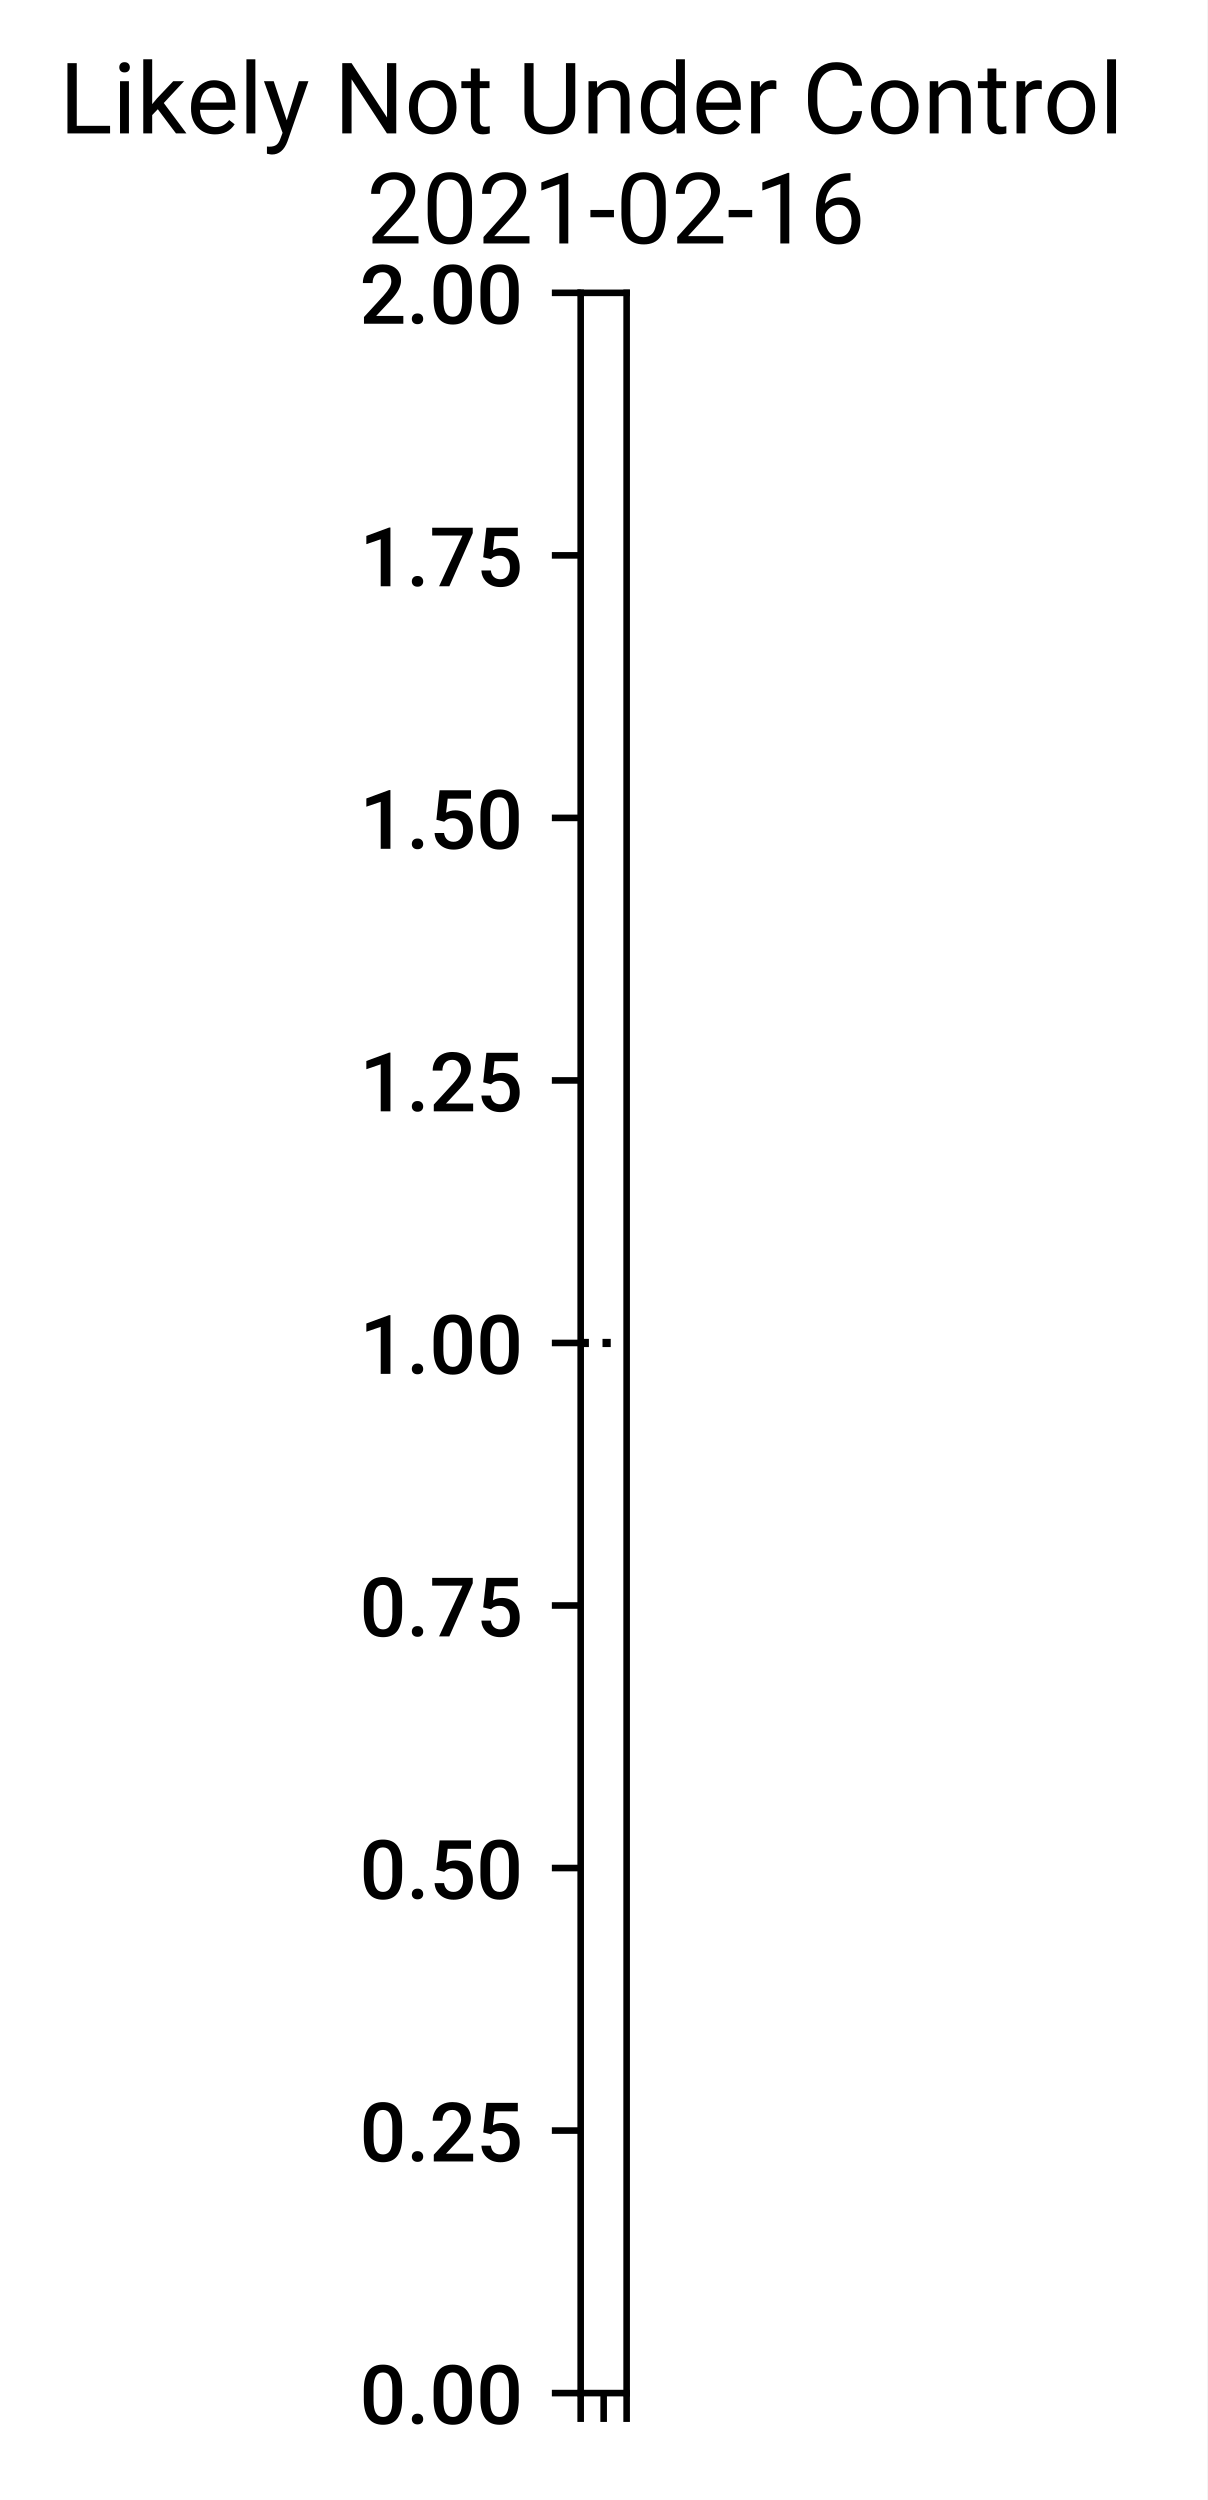
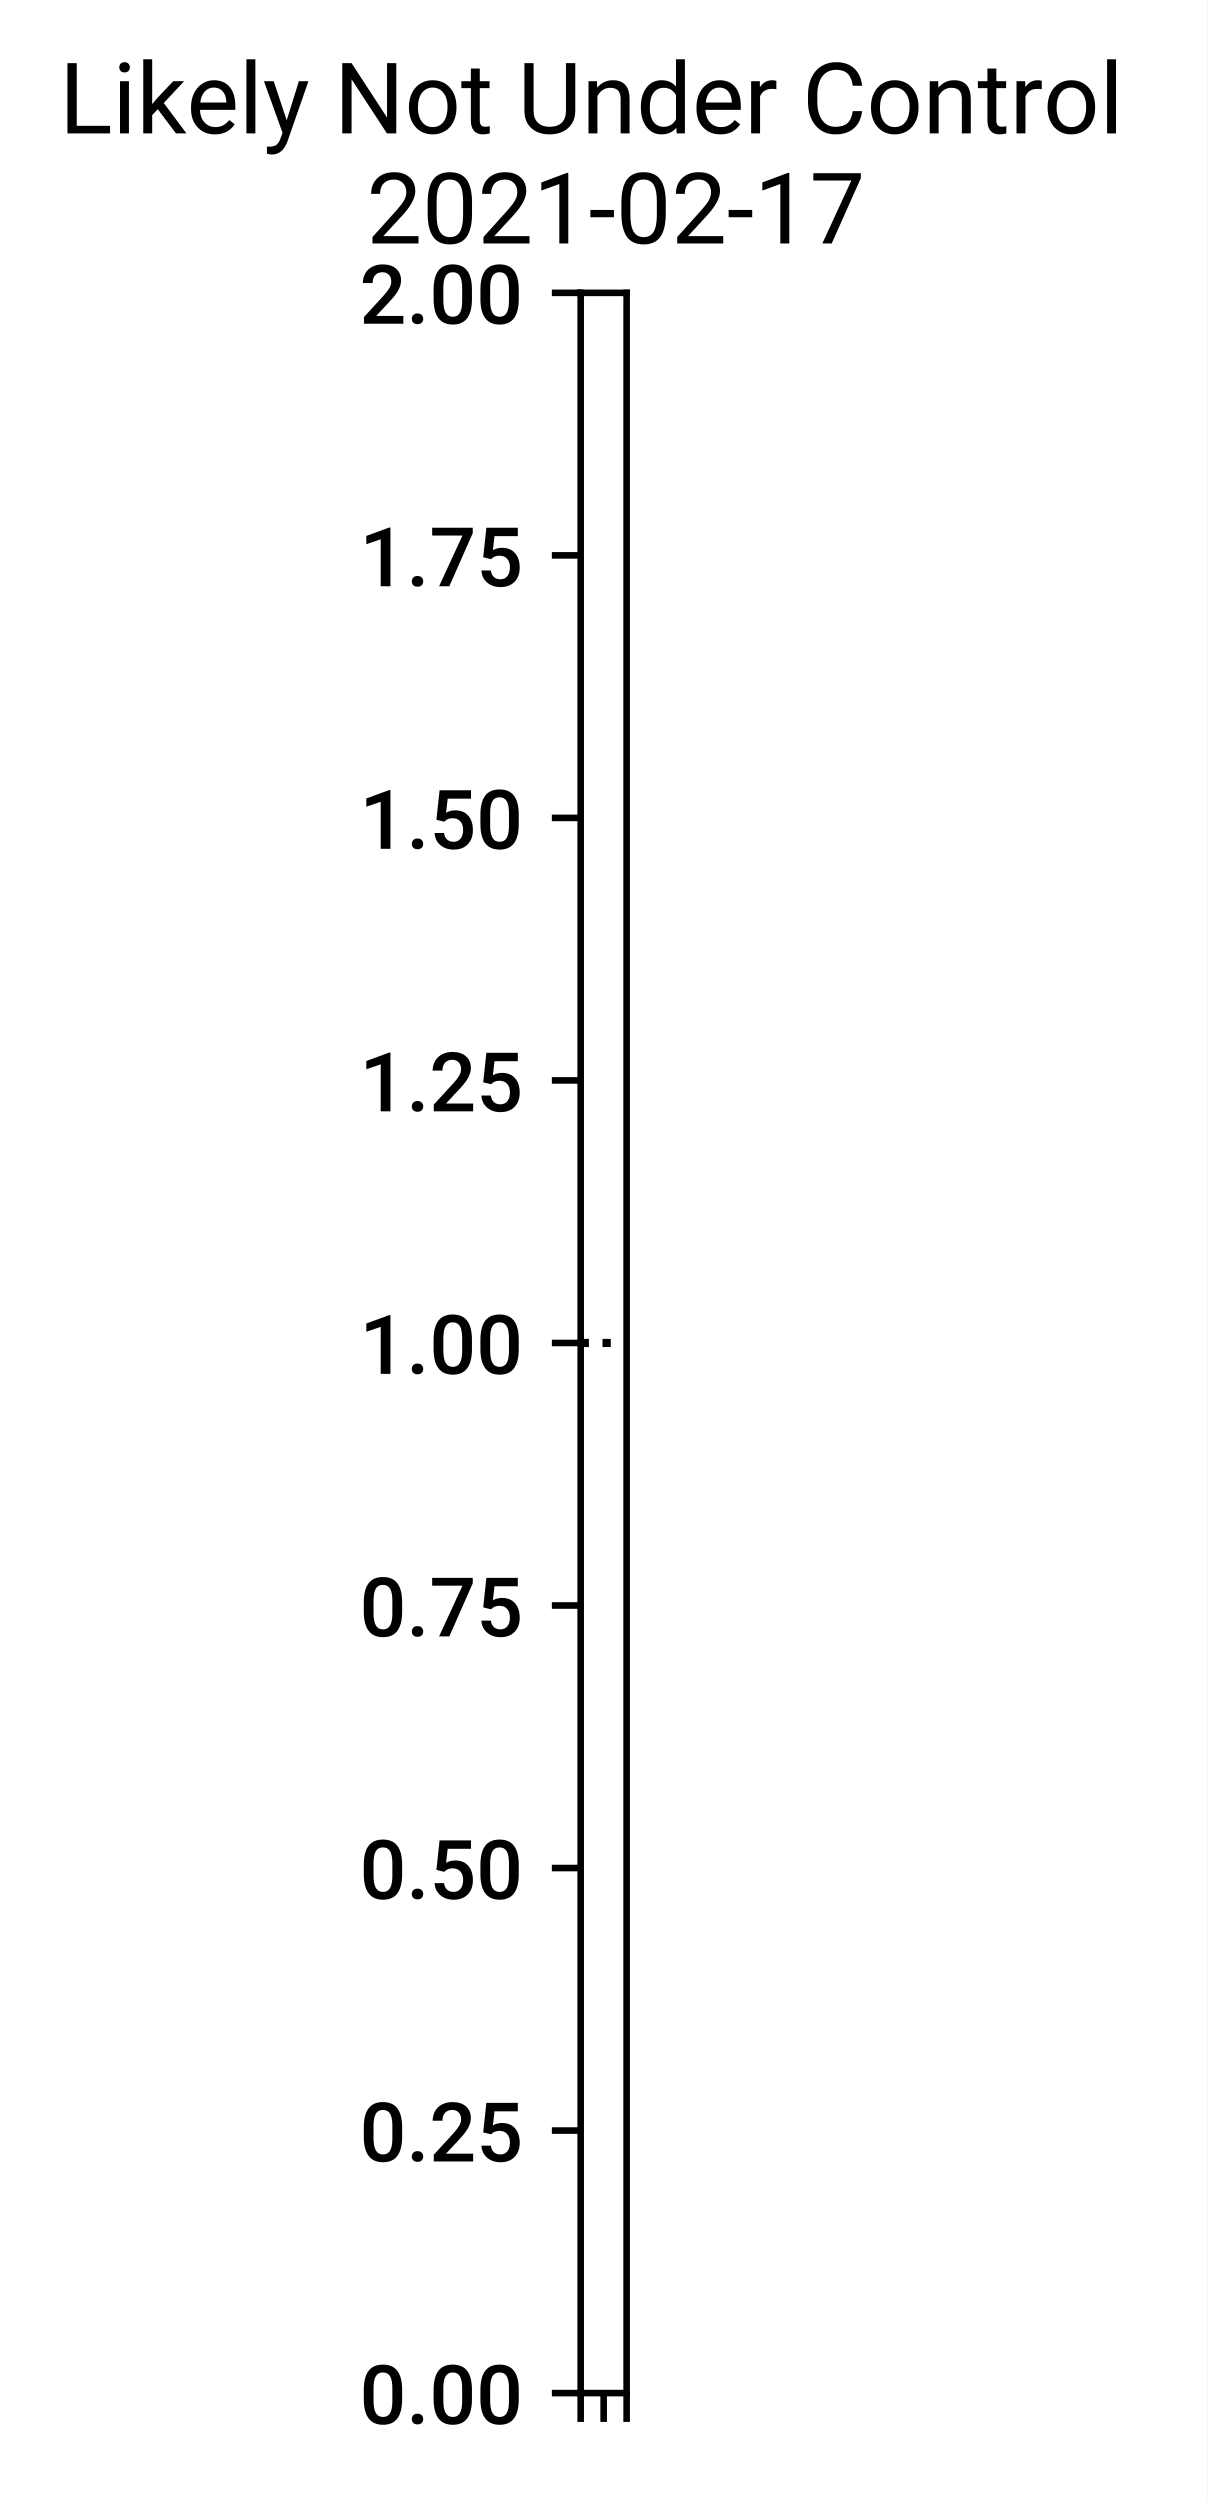
<svg xmlns="http://www.w3.org/2000/svg" xmlns:xlink="http://www.w3.org/1999/xlink" height="303.567pt" version="1.1" viewBox="0 0 146.601 303.567" width="146.601pt">
  <defs>
    <style type="text/css">*{stroke-linecap:butt;stroke-linejoin:round;}</style>
  </defs>
  <g id="figure_1">
    <g id="patch_1">
      <path d="M -0 303.567  L 146.601 303.567  L 146.601 0  L -0 0  z " style="fill:#ffffff;" />
    </g>
    <g id="axes_1">
      <g id="patch_2">
        <path d="M 70.51 290.585  L 76.09 290.585  L 76.09 35.561  L 70.51 35.561  z " style="fill:#ffffff;" />
      </g>
      <g id="matplotlib.axis_1">
        <g id="xtick_1">
          <g id="line2d_1">
            <defs>
-               <path d="M 0 0  L 0 3.5  " id="m4d2e7e90a0" style="stroke:#000000;stroke-width:0.8;" />
+               <path d="M 0 0  L 0 3.5  " id="mf9ae4d350f" style="stroke:#000000;stroke-width:0.8;" />
            </defs>
            <g>
-               <use style="stroke:#000000;stroke-width:0.8;" x="70.51" xlink:href="#m4d2e7e90a0" y="290.585" />
+               <use style="stroke:#000000;stroke-width:0.8;" x="70.51" xlink:href="#mf9ae4d350f" y="290.585" />
            </g>
          </g>
        </g>
        <g id="xtick_2">
          <g id="line2d_2">
            <g>
-               <use style="stroke:#000000;stroke-width:0.8;" x="73.3" xlink:href="#m4d2e7e90a0" y="290.585" />
+               <use style="stroke:#000000;stroke-width:0.8;" x="73.3" xlink:href="#mf9ae4d350f" y="290.585" />
            </g>
          </g>
        </g>
        <g id="xtick_3">
          <g id="line2d_3">
            <g>
-               <use style="stroke:#000000;stroke-width:0.8;" x="76.09" xlink:href="#m4d2e7e90a0" y="290.585" />
+               <use style="stroke:#000000;stroke-width:0.8;" x="76.09" xlink:href="#mf9ae4d350f" y="290.585" />
            </g>
          </g>
        </g>
      </g>
      <g id="matplotlib.axis_2">
        <g id="ytick_1">
          <g id="line2d_4">
            <defs>
-               <path d="M 0 0  L -3.5 0  " id="m5cc3f2375c" style="stroke:#000000;stroke-width:0.8;" />
+               <path d="M 0 0  L -3.5 0  " id="mc8aa3b13a6" style="stroke:#000000;stroke-width:0.8;" />
            </defs>
            <g>
-               <use style="stroke:#000000;stroke-width:0.8;" x="70.51" xlink:href="#m5cc3f2375c" y="290.585" />
+               <use style="stroke:#000000;stroke-width:0.8;" x="70.51" xlink:href="#mc8aa3b13a6" y="290.585" />
            </g>
          </g>
          <g id="text_1">
            <g transform="translate(43.66344 294.3352)scale(0.1 -0.1)">
              <defs>
                <path d="M 51.656 29.938  Q 51.656 14.594 45.922 6.797  Q 40.188 -0.984 28.469 -0.984  Q 16.938 -0.984 11.109 6.609  Q 5.281 14.203 5.125 29.109  L 5.125 41.406  Q 5.125 56.734 10.859 64.406  Q 16.609 72.078 28.375 72.078  Q 40.047 72.078 45.781 64.594  Q 51.516 57.125 51.656 42.234  z M 39.797 43.219  Q 39.797 53.219 37.062 57.875  Q 34.328 62.547 28.375 62.547  Q 22.562 62.547 19.828 58.125  Q 17.094 53.719 16.938 44.344  L 16.938 28.219  Q 16.938 18.266 19.719 13.375  Q 22.516 8.5 28.469 8.5  Q 34.188 8.5 36.922 13.016  Q 39.656 17.531 39.797 27.156  z " id="Roboto-Medium-48" />
                <path d="M 13.484 12.5  Q 16.797 12.5 18.594 10.609  Q 20.406 8.734 20.406 5.906  Q 20.406 3.125 18.594 1.297  Q 16.797 -0.531 13.484 -0.531  Q 10.297 -0.531 8.438 1.266  Q 6.594 3.078 6.594 5.906  Q 6.594 8.734 8.391 10.609  Q 10.203 12.5 13.484 12.5  z " id="Roboto-Medium-46" />
              </defs>
              <use xlink:href="#Roboto-Medium-48" />
              <use x="56.836" xlink:href="#Roboto-Medium-46" />
              <use x="84.766" xlink:href="#Roboto-Medium-48" />
              <use x="141.602" xlink:href="#Roboto-Medium-48" />
            </g>
          </g>
        </g>
        <g id="ytick_2">
          <g id="line2d_5">
            <g>
-               <use style="stroke:#000000;stroke-width:0.8;" x="70.51" xlink:href="#m5cc3f2375c" y="258.707" />
+               <use style="stroke:#000000;stroke-width:0.8;" x="70.51" xlink:href="#mc8aa3b13a6" y="258.707" />
            </g>
          </g>
          <g id="text_2">
            <g transform="translate(43.66344 262.4572)scale(0.1 -0.1)">
              <defs>
                <path d="M 53.125 0  L 5.328 0  L 5.328 8.156  L 29 33.984  Q 34.125 39.703 36.297 43.531  Q 38.484 47.359 38.484 51.219  Q 38.484 56.297 35.625 59.422  Q 32.766 62.547 27.938 62.547  Q 22.172 62.547 19 59.031  Q 15.828 55.516 15.828 49.422  L 3.953 49.422  Q 3.953 55.906 6.906 61.109  Q 9.859 66.312 15.344 69.188  Q 20.844 72.078 28.031 72.078  Q 38.375 72.078 44.359 66.875  Q 50.344 61.672 50.344 52.484  Q 50.344 47.172 47.344 41.328  Q 44.344 35.5 37.5 28.078  L 20.125 9.469  L 53.125 9.469  z " id="Roboto-Medium-50" />
                <path d="M 8.5 35.25  L 12.359 71.094  L 50.531 71.094  L 50.531 60.844  L 22.219 60.844  L 20.266 43.844  Q 25.203 46.688 31.391 46.688  Q 41.547 46.688 47.188 40.188  Q 52.828 33.688 52.828 22.703  Q 52.828 11.859 46.578 5.438  Q 40.328 -0.984 29.438 -0.984  Q 19.672 -0.984 13.25 4.562  Q 6.844 10.109 6.297 19.188  L 17.781 19.188  Q 18.453 14.016 21.484 11.25  Q 24.516 8.5 29.391 8.5  Q 34.859 8.5 37.906 12.406  Q 40.969 16.312 40.969 23.047  Q 40.969 29.547 37.594 33.328  Q 34.234 37.109 28.328 37.109  Q 25.094 37.109 22.844 36.25  Q 20.609 35.406 17.969 32.906  z " id="Roboto-Medium-53" />
              </defs>
              <use xlink:href="#Roboto-Medium-48" />
              <use x="56.836" xlink:href="#Roboto-Medium-46" />
              <use x="84.766" xlink:href="#Roboto-Medium-50" />
              <use x="141.602" xlink:href="#Roboto-Medium-53" />
            </g>
          </g>
        </g>
        <g id="ytick_3">
          <g id="line2d_6">
            <g>
-               <use style="stroke:#000000;stroke-width:0.8;" x="70.51" xlink:href="#m5cc3f2375c" y="226.829" />
+               <use style="stroke:#000000;stroke-width:0.8;" x="70.51" xlink:href="#mc8aa3b13a6" y="226.829" />
            </g>
          </g>
          <g id="text_3">
            <g transform="translate(43.66344 230.5793)scale(0.1 -0.1)">
              <use xlink:href="#Roboto-Medium-48" />
              <use x="56.836" xlink:href="#Roboto-Medium-46" />
              <use x="84.766" xlink:href="#Roboto-Medium-53" />
              <use x="141.602" xlink:href="#Roboto-Medium-48" />
            </g>
          </g>
        </g>
        <g id="ytick_4">
          <g id="line2d_7">
            <g>
-               <use style="stroke:#000000;stroke-width:0.8;" x="70.51" xlink:href="#m5cc3f2375c" y="194.951" />
+               <use style="stroke:#000000;stroke-width:0.8;" x="70.51" xlink:href="#mc8aa3b13a6" y="194.951" />
            </g>
          </g>
          <g id="text_4">
            <g transform="translate(43.66344 198.7012)scale(0.1 -0.1)">
              <defs>
                <path d="M 52.641 64.5  L 24.219 0  L 11.766 0  L 40.141 61.578  L 3.375 61.578  L 3.375 71.094  L 52.641 71.094  z " id="Roboto-Medium-55" />
              </defs>
              <use xlink:href="#Roboto-Medium-48" />
              <use x="56.836" xlink:href="#Roboto-Medium-46" />
              <use x="84.766" xlink:href="#Roboto-Medium-55" />
              <use x="141.602" xlink:href="#Roboto-Medium-53" />
            </g>
          </g>
        </g>
        <g id="ytick_5">
          <g id="line2d_8">
            <g>
-               <use style="stroke:#000000;stroke-width:0.8;" x="70.51" xlink:href="#m5cc3f2375c" y="163.073" />
+               <use style="stroke:#000000;stroke-width:0.8;" x="70.51" xlink:href="#mc8aa3b13a6" y="163.073" />
            </g>
          </g>
          <g id="text_5">
            <g transform="translate(43.66344 166.8233)scale(0.1 -0.1)">
              <defs>
                <path d="M 37.453 0  L 25.641 0  L 25.641 57.078  L 8.203 51.125  L 8.203 61.141  L 35.938 71.344  L 37.453 71.344  z " id="Roboto-Medium-49" />
              </defs>
              <use xlink:href="#Roboto-Medium-49" />
              <use x="56.836" xlink:href="#Roboto-Medium-46" />
              <use x="84.766" xlink:href="#Roboto-Medium-48" />
              <use x="141.602" xlink:href="#Roboto-Medium-48" />
            </g>
          </g>
        </g>
        <g id="ytick_6">
          <g id="line2d_9">
            <g>
-               <use style="stroke:#000000;stroke-width:0.8;" x="70.51" xlink:href="#m5cc3f2375c" y="131.195" />
+               <use style="stroke:#000000;stroke-width:0.8;" x="70.51" xlink:href="#mc8aa3b13a6" y="131.195" />
            </g>
          </g>
          <g id="text_6">
            <g transform="translate(43.66344 134.9452)scale(0.1 -0.1)">
              <use xlink:href="#Roboto-Medium-49" />
              <use x="56.836" xlink:href="#Roboto-Medium-46" />
              <use x="84.766" xlink:href="#Roboto-Medium-50" />
              <use x="141.602" xlink:href="#Roboto-Medium-53" />
            </g>
          </g>
        </g>
        <g id="ytick_7">
          <g id="line2d_10">
            <g>
-               <use style="stroke:#000000;stroke-width:0.8;" x="70.51" xlink:href="#m5cc3f2375c" y="99.317" />
+               <use style="stroke:#000000;stroke-width:0.8;" x="70.51" xlink:href="#mc8aa3b13a6" y="99.317" />
            </g>
          </g>
          <g id="text_7">
            <g transform="translate(43.66344 103.0673)scale(0.1 -0.1)">
              <use xlink:href="#Roboto-Medium-49" />
              <use x="56.836" xlink:href="#Roboto-Medium-46" />
              <use x="84.766" xlink:href="#Roboto-Medium-53" />
              <use x="141.602" xlink:href="#Roboto-Medium-48" />
            </g>
          </g>
        </g>
        <g id="ytick_8">
          <g id="line2d_11">
            <g>
-               <use style="stroke:#000000;stroke-width:0.8;" x="70.51" xlink:href="#m5cc3f2375c" y="67.439" />
+               <use style="stroke:#000000;stroke-width:0.8;" x="70.51" xlink:href="#mc8aa3b13a6" y="67.439" />
            </g>
          </g>
          <g id="text_8">
            <g transform="translate(43.66344 71.18925)scale(0.1 -0.1)">
              <use xlink:href="#Roboto-Medium-49" />
              <use x="56.836" xlink:href="#Roboto-Medium-46" />
              <use x="84.766" xlink:href="#Roboto-Medium-55" />
              <use x="141.602" xlink:href="#Roboto-Medium-53" />
            </g>
          </g>
        </g>
        <g id="ytick_9">
          <g id="line2d_12">
            <g>
-               <use style="stroke:#000000;stroke-width:0.8;" x="70.51" xlink:href="#m5cc3f2375c" y="35.561" />
+               <use style="stroke:#000000;stroke-width:0.8;" x="70.51" xlink:href="#mc8aa3b13a6" y="35.561" />
            </g>
          </g>
          <g id="text_9">
            <g transform="translate(43.66344 39.31125)scale(0.1 -0.1)">
              <use xlink:href="#Roboto-Medium-50" />
              <use x="56.836" xlink:href="#Roboto-Medium-46" />
              <use x="84.766" xlink:href="#Roboto-Medium-48" />
              <use x="141.602" xlink:href="#Roboto-Medium-48" />
            </g>
          </g>
        </g>
      </g>
      <g id="LineCollection_1" />
      <g id="line2d_13">
-         <path clip-path="url(#pa5712ed34f)" d="M 70.51 163.073  L 76.09 163.073  " style="fill:none;stroke:#000000;stroke-dasharray:1,1.65;stroke-dashoffset:0;" />
+         <path clip-path="url(#p2689c61b04)" d="M 70.51 163.073  L 76.09 163.073  " style="fill:none;stroke:#000000;stroke-dasharray:1,1.65;stroke-dashoffset:0;" />
      </g>
      <g id="patch_3">
        <path d="M 70.51 290.585  L 70.51 35.561  " style="fill:none;stroke:#000000;stroke-linecap:square;stroke-linejoin:miter;stroke-width:0.8;" />
      </g>
      <g id="patch_4">
        <path d="M 76.09 290.585  L 76.09 35.561  " style="fill:none;stroke:#000000;stroke-linecap:square;stroke-linejoin:miter;stroke-width:0.8;" />
      </g>
      <g id="patch_5">
        <path d="M 70.51 290.585  L 76.09 290.585  " style="fill:none;stroke:#000000;stroke-linecap:square;stroke-linejoin:miter;stroke-width:0.8;" />
      </g>
      <g id="patch_6">
        <path d="M 70.51 35.561  L 76.09 35.561  " style="fill:none;stroke:#000000;stroke-linecap:square;stroke-linejoin:miter;stroke-width:0.8;" />
      </g>
      <g id="text_10">
        <g transform="translate(7.2 16.2)scale(0.12 -0.12)">
          <defs>
            <path d="M 17.672 7.672  L 51.375 7.672  L 51.375 0  L 8.25 0  L 8.25 71.094  L 17.672 71.094  z " id="Roboto-Regular-76" />
            <path d="M 16.656 0  L 7.625 0  L 7.625 52.828  L 16.656 52.828  z M 6.891 66.844  Q 6.891 69.047 8.234 70.562  Q 9.578 72.078 12.203 72.078  Q 14.844 72.078 16.203 70.562  Q 17.578 69.047 17.578 66.844  Q 17.578 64.656 16.203 63.188  Q 14.844 61.719 12.203 61.719  Q 9.578 61.719 8.234 63.188  Q 6.891 64.656 6.891 66.844  z " id="Roboto-Regular-105" />
            <path d="M 21.578 24.469  L 15.922 18.562  L 15.922 0  L 6.891 0  L 6.891 75  L 15.922 75  L 15.922 29.641  L 20.75 35.453  L 37.203 52.828  L 48.188 52.828  L 27.641 30.766  L 50.594 0  L 39.984 0  z " id="Roboto-Regular-107" />
            <path d="M 28.766 -0.984  Q 18.016 -0.984 11.281 6.078  Q 4.547 13.141 4.547 24.953  L 4.547 26.609  Q 4.547 34.469 7.547 40.641  Q 10.547 46.828 15.938 50.312  Q 21.344 53.812 27.641 53.812  Q 37.938 53.812 43.641 47.016  Q 49.359 40.234 49.359 27.594  L 49.359 23.828  L 13.578 23.828  Q 13.766 16.016 18.141 11.203  Q 22.516 6.391 29.25 6.391  Q 34.031 6.391 37.344 8.344  Q 40.672 10.297 43.172 13.531  L 48.688 9.234  Q 42.047 -0.984 28.766 -0.984  z M 27.641 46.391  Q 22.172 46.391 18.453 42.406  Q 14.75 38.422 13.875 31.25  L 40.328 31.25  L 40.328 31.938  Q 39.938 38.812 36.609 42.594  Q 33.297 46.391 27.641 46.391  z " id="Roboto-Regular-101" />
            <path d="M 16.656 0  L 7.625 0  L 7.625 75  L 16.656 75  z " id="Roboto-Regular-108" />
            <path d="M 24.125 13.234  L 36.422 52.828  L 46.094 52.828  L 24.859 -8.156  Q 19.922 -21.344 9.188 -21.344  L 7.469 -21.188  L 4.109 -20.562  L 4.109 -13.234  L 6.547 -13.422  Q 11.141 -13.422 13.703 -11.562  Q 16.266 -9.719 17.922 -4.781  L 19.922 0.594  L 1.078 52.828  L 10.938 52.828  z " id="Roboto-Regular-121" />
            <path id="Roboto-Regular-32" />
            <path d="M 62.891 0  L 53.469 0  L 17.672 54.781  L 17.672 0  L 8.25 0  L 8.25 71.094  L 17.672 71.094  L 53.562 16.062  L 53.562 71.094  L 62.891 71.094  z " id="Roboto-Regular-78" />
            <path d="M 4.438 26.906  Q 4.438 34.672 7.484 40.875  Q 10.547 47.078 15.984 50.438  Q 21.438 53.812 28.422 53.812  Q 39.203 53.812 45.875 46.344  Q 52.547 38.875 52.547 26.469  L 52.547 25.828  Q 52.547 18.109 49.578 11.984  Q 46.625 5.859 41.125 2.438  Q 35.641 -0.984 28.516 -0.984  Q 17.781 -0.984 11.109 6.484  Q 4.438 13.969 4.438 26.266  z M 13.531 25.828  Q 13.531 17.047 17.609 11.719  Q 21.688 6.391 28.516 6.391  Q 35.406 6.391 39.453 11.781  Q 43.5 17.188 43.5 26.906  Q 43.5 35.594 39.375 40.984  Q 35.25 46.391 28.422 46.391  Q 21.734 46.391 17.625 41.062  Q 13.531 35.75 13.531 25.828  z " id="Roboto-Regular-111" />
            <path d="M 19.094 65.625  L 19.094 52.828  L 28.953 52.828  L 28.953 45.844  L 19.094 45.844  L 19.094 13.094  Q 19.094 9.906 20.406 8.312  Q 21.734 6.734 24.906 6.734  Q 26.469 6.734 29.203 7.328  L 29.203 0  Q 25.641 -0.984 22.266 -0.984  Q 16.219 -0.984 13.141 2.672  Q 10.062 6.344 10.062 13.094  L 10.062 45.844  L 0.438 45.844  L 0.438 52.828  L 10.062 52.828  L 10.062 65.625  z " id="Roboto-Regular-116" />
            <path d="M 58.297 71.094  L 58.297 22.75  Q 58.25 12.703 51.969 6.297  Q 45.703 -0.094 34.969 -0.875  L 32.469 -0.984  Q 20.797 -0.984 13.859 5.312  Q 6.938 11.625 6.844 22.656  L 6.844 71.094  L 16.109 71.094  L 16.109 22.953  Q 16.109 15.234 20.359 10.953  Q 24.609 6.688 32.469 6.688  Q 40.438 6.688 44.656 10.938  Q 48.875 15.188 48.875 22.906  L 48.875 71.094  z " id="Roboto-Regular-85" />
            <path d="M 15.375 52.828  L 15.672 46.188  Q 21.734 53.812 31.5 53.812  Q 48.25 53.812 48.391 34.906  L 48.391 0  L 39.359 0  L 39.359 34.969  Q 39.312 40.672 36.75 43.406  Q 34.188 46.141 28.766 46.141  Q 24.359 46.141 21.031 43.797  Q 17.719 41.453 15.875 37.641  L 15.875 0  L 6.844 0  L 6.844 52.828  z " id="Roboto-Regular-110" />
            <path d="M 4.641 26.859  Q 4.641 39.016 10.391 46.406  Q 16.156 53.812 25.484 53.812  Q 34.766 53.812 40.188 47.469  L 40.188 75  L 49.219 75  L 49.219 0  L 40.922 0  L 40.484 5.672  Q 35.062 -0.984 25.391 -0.984  Q 16.219 -0.984 10.422 6.531  Q 4.641 14.062 4.641 26.172  z M 13.672 25.828  Q 13.672 16.844 17.375 11.766  Q 21.094 6.688 27.641 6.688  Q 36.234 6.688 40.188 14.406  L 40.188 38.672  Q 36.141 46.141 27.734 46.141  Q 21.094 46.141 17.375 41.016  Q 13.672 35.891 13.672 25.828  z " id="Roboto-Regular-100" />
            <path d="M 32.375 44.734  Q 30.328 45.062 27.938 45.062  Q 19.047 45.062 15.875 37.5  L 15.875 0  L 6.844 0  L 6.844 52.828  L 15.625 52.828  L 15.766 46.734  Q 20.219 53.812 28.375 53.812  Q 31 53.812 32.375 53.125  z " id="Roboto-Regular-114" />
            <path d="M 60.547 22.562  Q 59.234 11.281 52.219 5.141  Q 45.219 -0.984 33.594 -0.984  Q 21 -0.984 13.406 8.047  Q 5.812 17.094 5.812 32.234  L 5.812 39.062  Q 5.812 48.969 9.344 56.484  Q 12.891 64.016 19.375 68.047  Q 25.875 72.078 34.422 72.078  Q 45.75 72.078 52.578 65.75  Q 59.422 59.422 60.547 48.25  L 51.125 48.25  Q 49.906 56.734 45.828 60.547  Q 41.75 64.359 34.422 64.359  Q 25.438 64.359 20.328 57.719  Q 15.234 51.078 15.234 38.812  L 15.234 31.938  Q 15.234 20.359 20.062 13.516  Q 24.906 6.688 33.594 6.688  Q 41.406 6.688 45.578 10.219  Q 49.75 13.766 51.125 22.562  z " id="Roboto-Regular-67" />
          </defs>
          <use xlink:href="#Roboto-Regular-76" />
          <use x="53.809" xlink:href="#Roboto-Regular-105" />
          <use x="78.076" xlink:href="#Roboto-Regular-107" />
          <use x="128.76" xlink:href="#Roboto-Regular-101" />
          <use x="181.738" xlink:href="#Roboto-Regular-108" />
          <use x="206.006" xlink:href="#Roboto-Regular-121" />
          <use x="253.32" xlink:href="#Roboto-Regular-32" />
          <use x="278.076" xlink:href="#Roboto-Regular-78" />
          <use x="349.365" xlink:href="#Roboto-Regular-111" />
          <use x="406.396" xlink:href="#Roboto-Regular-116" />
          <use x="439.062" xlink:href="#Roboto-Regular-32" />
          <use x="463.818" xlink:href="#Roboto-Regular-85" />
          <use x="528.662" xlink:href="#Roboto-Regular-110" />
          <use x="583.838" xlink:href="#Roboto-Regular-100" />
          <use x="640.234" xlink:href="#Roboto-Regular-101" />
          <use x="693.213" xlink:href="#Roboto-Regular-114" />
          <use x="727.051" xlink:href="#Roboto-Regular-32" />
          <use x="751.807" xlink:href="#Roboto-Regular-67" />
          <use x="816.895" xlink:href="#Roboto-Regular-111" />
          <use x="873.926" xlink:href="#Roboto-Regular-110" />
          <use x="929.102" xlink:href="#Roboto-Regular-116" />
          <use x="961.768" xlink:href="#Roboto-Regular-114" />
          <use x="995.605" xlink:href="#Roboto-Regular-111" />
          <use x="1052.637" xlink:href="#Roboto-Regular-108" />
          <use x="1076.904" xlink:href="#Roboto-Regular-32" />
        </g>
        <g transform="translate(41.54906 29.56125)scale(0.12 -0.12)">
          <defs>
            <path d="M 52.484 0  L 5.906 0  L 5.906 6.5  L 30.516 33.844  Q 35.984 40.047 38.062 43.922  Q 40.141 47.797 40.141 51.953  Q 40.141 57.516 36.766 61.078  Q 33.406 64.656 27.781 64.656  Q 21.047 64.656 17.312 60.812  Q 13.578 56.984 13.578 50.141  L 4.547 50.141  Q 4.547 59.969 10.859 66.016  Q 17.188 72.078 27.781 72.078  Q 37.703 72.078 43.453 66.875  Q 49.219 61.672 49.219 53.031  Q 49.219 42.531 35.844 28.031  L 16.797 7.375  L 52.484 7.375  z " id="Roboto-Regular-50" />
            <path d="M 50.484 30.328  Q 50.484 14.453 45.062 6.734  Q 39.656 -0.984 28.125 -0.984  Q 16.75 -0.984 11.281 6.562  Q 5.812 14.109 5.609 29.109  L 5.609 41.156  Q 5.609 56.844 11.031 64.453  Q 16.453 72.078 28.031 72.078  Q 39.5 72.078 44.922 64.719  Q 50.344 57.375 50.484 42.047  z M 41.453 42.672  Q 41.453 54.156 38.234 59.406  Q 35.016 64.656 28.031 64.656  Q 21.094 64.656 17.922 59.422  Q 14.75 54.203 14.656 43.359  L 14.656 28.906  Q 14.656 17.391 18 11.891  Q 21.344 6.391 28.125 6.391  Q 34.812 6.391 38.062 11.562  Q 41.312 16.75 41.453 27.875  z " id="Roboto-Regular-48" />
            <path d="M 35.594 0  L 26.516 0  L 26.516 60.203  L 8.297 53.516  L 8.297 61.719  L 34.188 71.438  L 35.594 71.438  z " id="Roboto-Regular-49" />
            <path d="M 25.641 26.516  L 1.812 26.516  L 1.812 33.891  L 25.641 33.891  z " id="Roboto-Regular-45" />
-             <path d="M 41.359 71.141  L 41.359 63.484  L 39.703 63.484  Q 29.156 63.281 22.906 57.219  Q 16.656 51.172 15.672 40.188  Q 21.297 46.625 31 46.625  Q 40.281 46.625 45.828 40.078  Q 51.375 33.547 51.375 23.188  Q 51.375 12.203 45.391 5.609  Q 39.406 -0.984 29.344 -0.984  Q 19.141 -0.984 12.797 6.859  Q 6.453 14.703 6.453 27.047  L 6.453 30.516  Q 6.453 50.141 14.812 60.516  Q 23.188 70.906 39.75 71.141  z M 29.5 39.109  Q 24.859 39.109 20.953 36.328  Q 17.047 33.547 15.531 29.344  L 15.531 26.031  Q 15.531 17.234 19.484 11.859  Q 23.438 6.5 29.344 6.5  Q 35.453 6.5 38.938 10.984  Q 42.438 15.484 42.438 22.75  Q 42.438 30.078 38.891 34.594  Q 35.359 39.109 29.5 39.109  z " id="Roboto-Regular-54" />
+             <path d="M 51.812 66.016  L 22.359 0  L 12.891 0  L 42.234 63.672  L 3.766 63.672  L 3.766 71.094  L 51.812 71.094  z " id="Roboto-Regular-55" />
          </defs>
          <use xlink:href="#Roboto-Regular-32" />
          <use x="24.756" xlink:href="#Roboto-Regular-50" />
          <use x="80.908" xlink:href="#Roboto-Regular-48" />
          <use x="137.061" xlink:href="#Roboto-Regular-50" />
          <use x="193.213" xlink:href="#Roboto-Regular-49" />
          <use x="249.365" xlink:href="#Roboto-Regular-45" />
          <use x="276.953" xlink:href="#Roboto-Regular-48" />
          <use x="333.105" xlink:href="#Roboto-Regular-50" />
          <use x="389.258" xlink:href="#Roboto-Regular-45" />
          <use x="416.846" xlink:href="#Roboto-Regular-49" />
-           <use x="472.998" xlink:href="#Roboto-Regular-54" />
+           <use x="472.998" xlink:href="#Roboto-Regular-55" />
        </g>
      </g>
    </g>
  </g>
  <defs>
-     <clipPath id="pa5712ed34f">
+     <clipPath id="p2689c61b04">
      <rect height="255.024" width="5.58" x="70.51" y="35.561" />
    </clipPath>
  </defs>
</svg>
